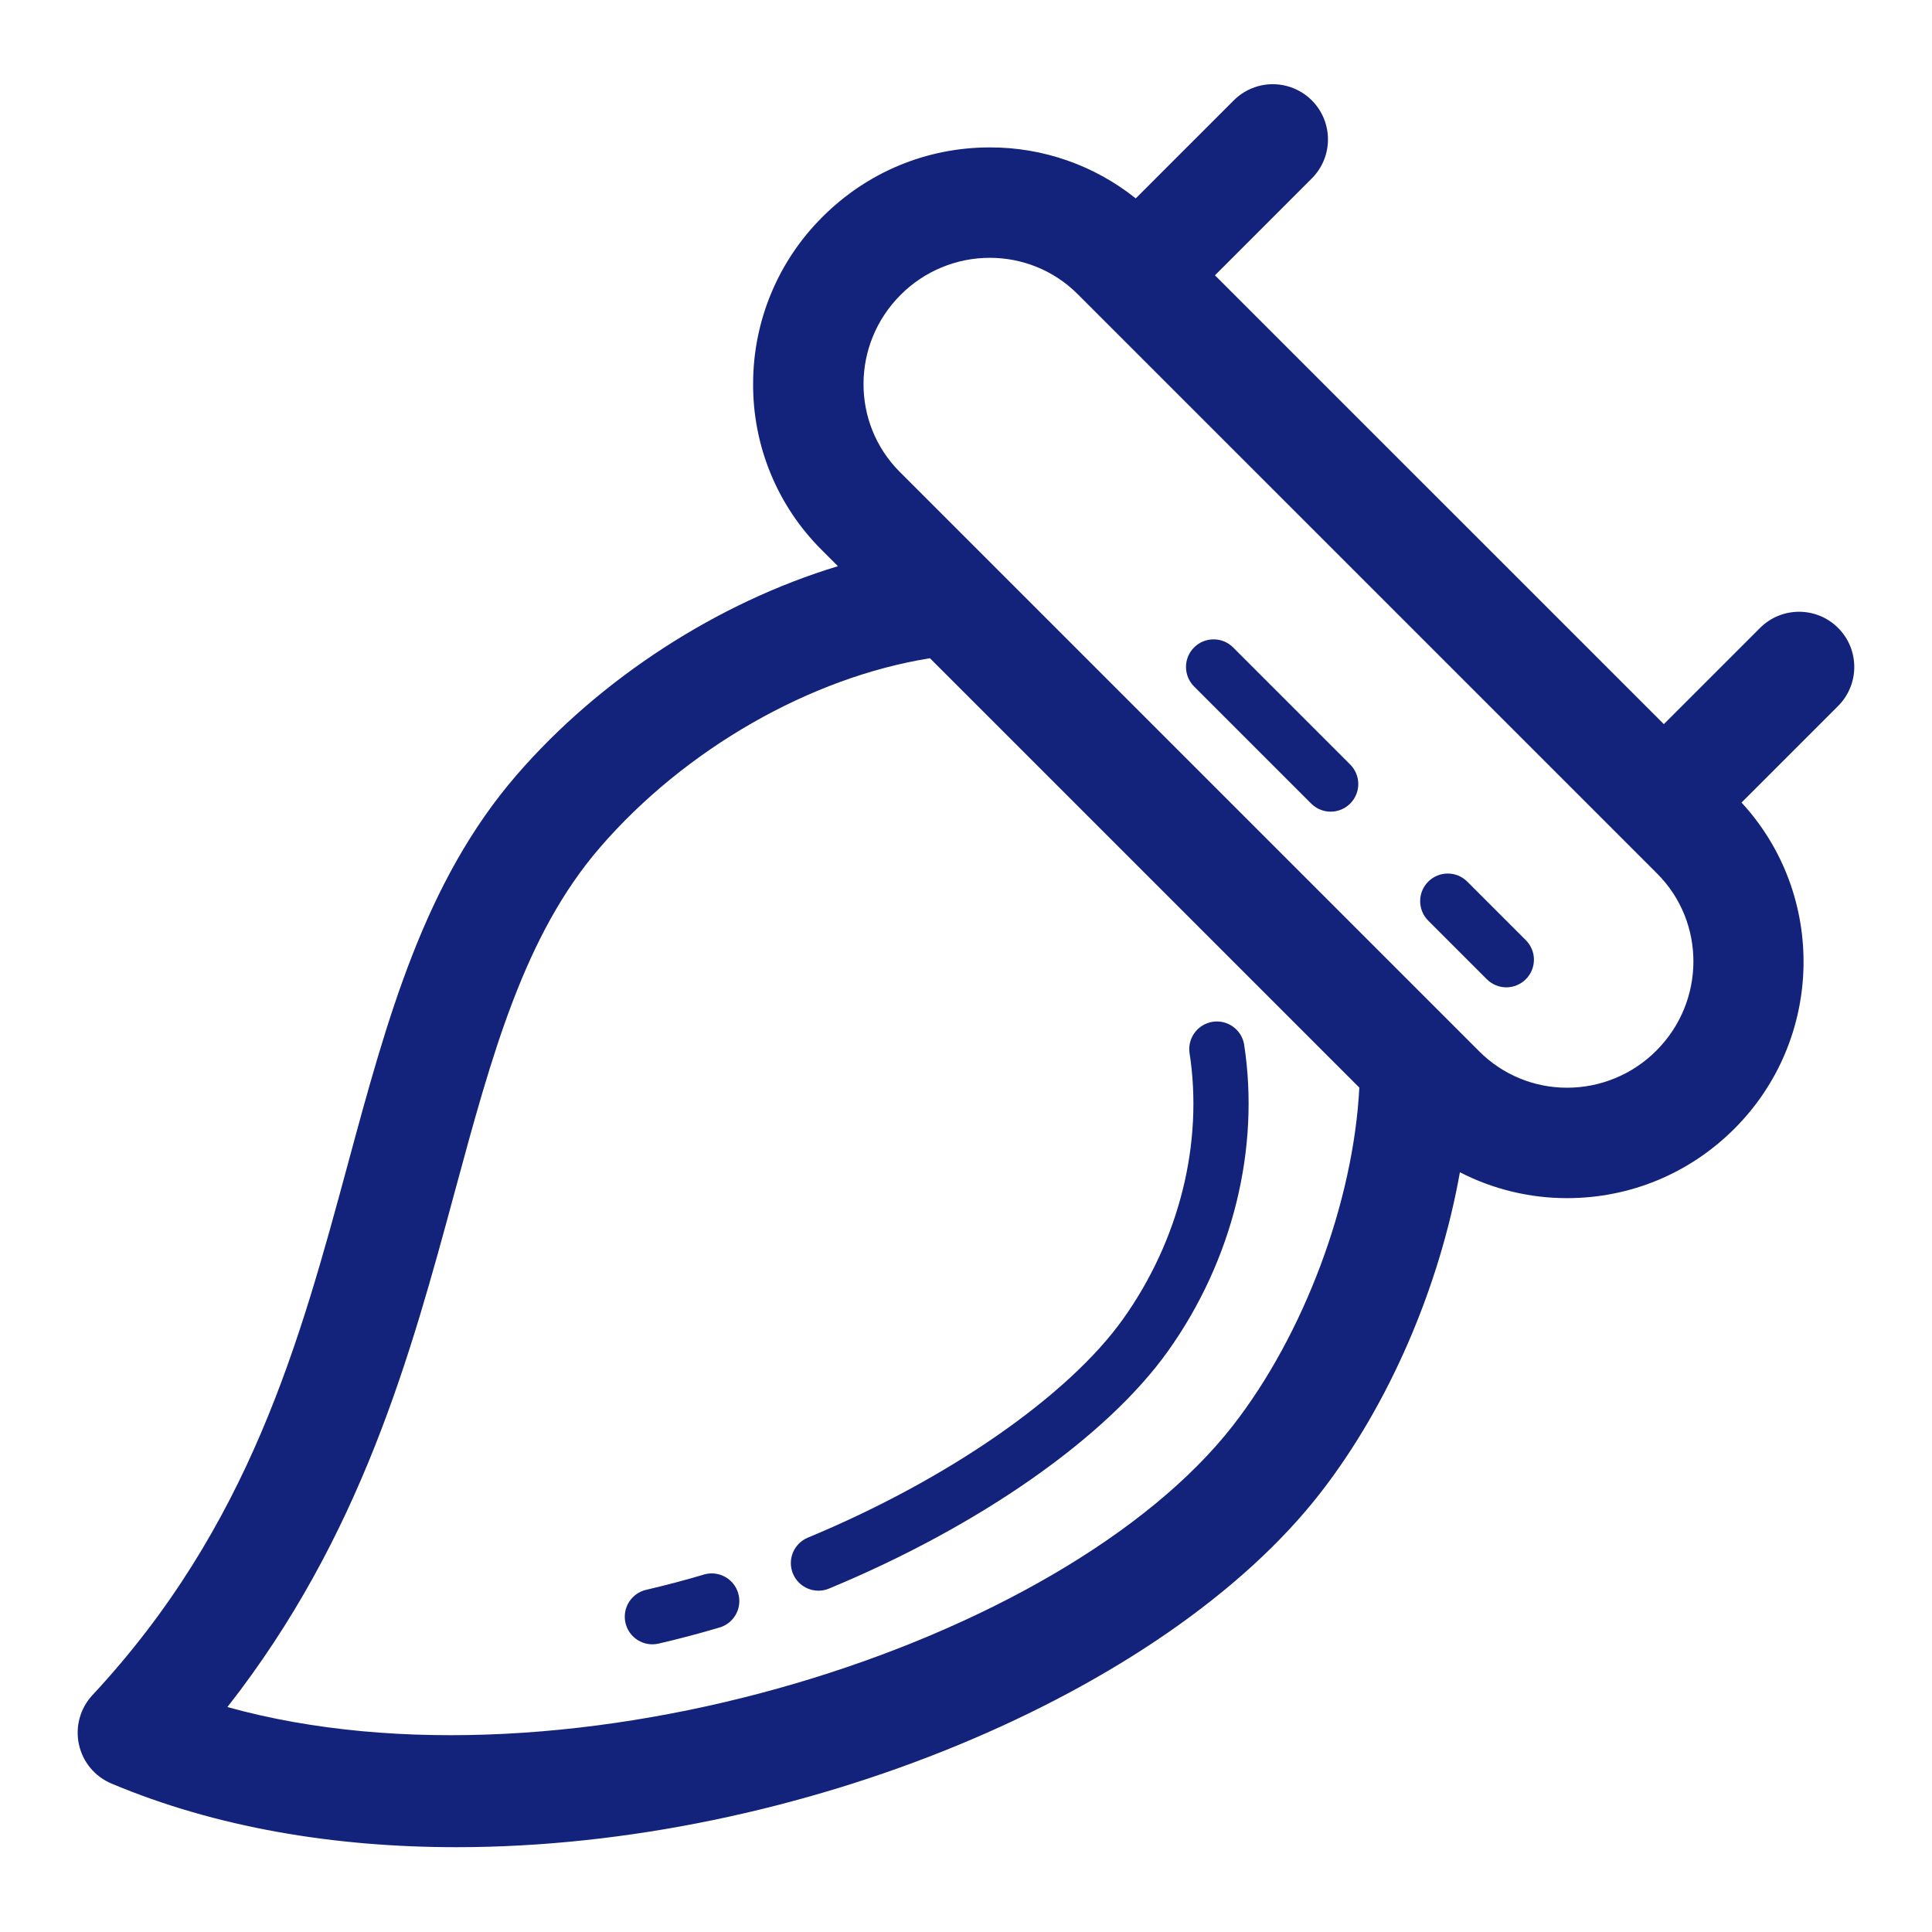
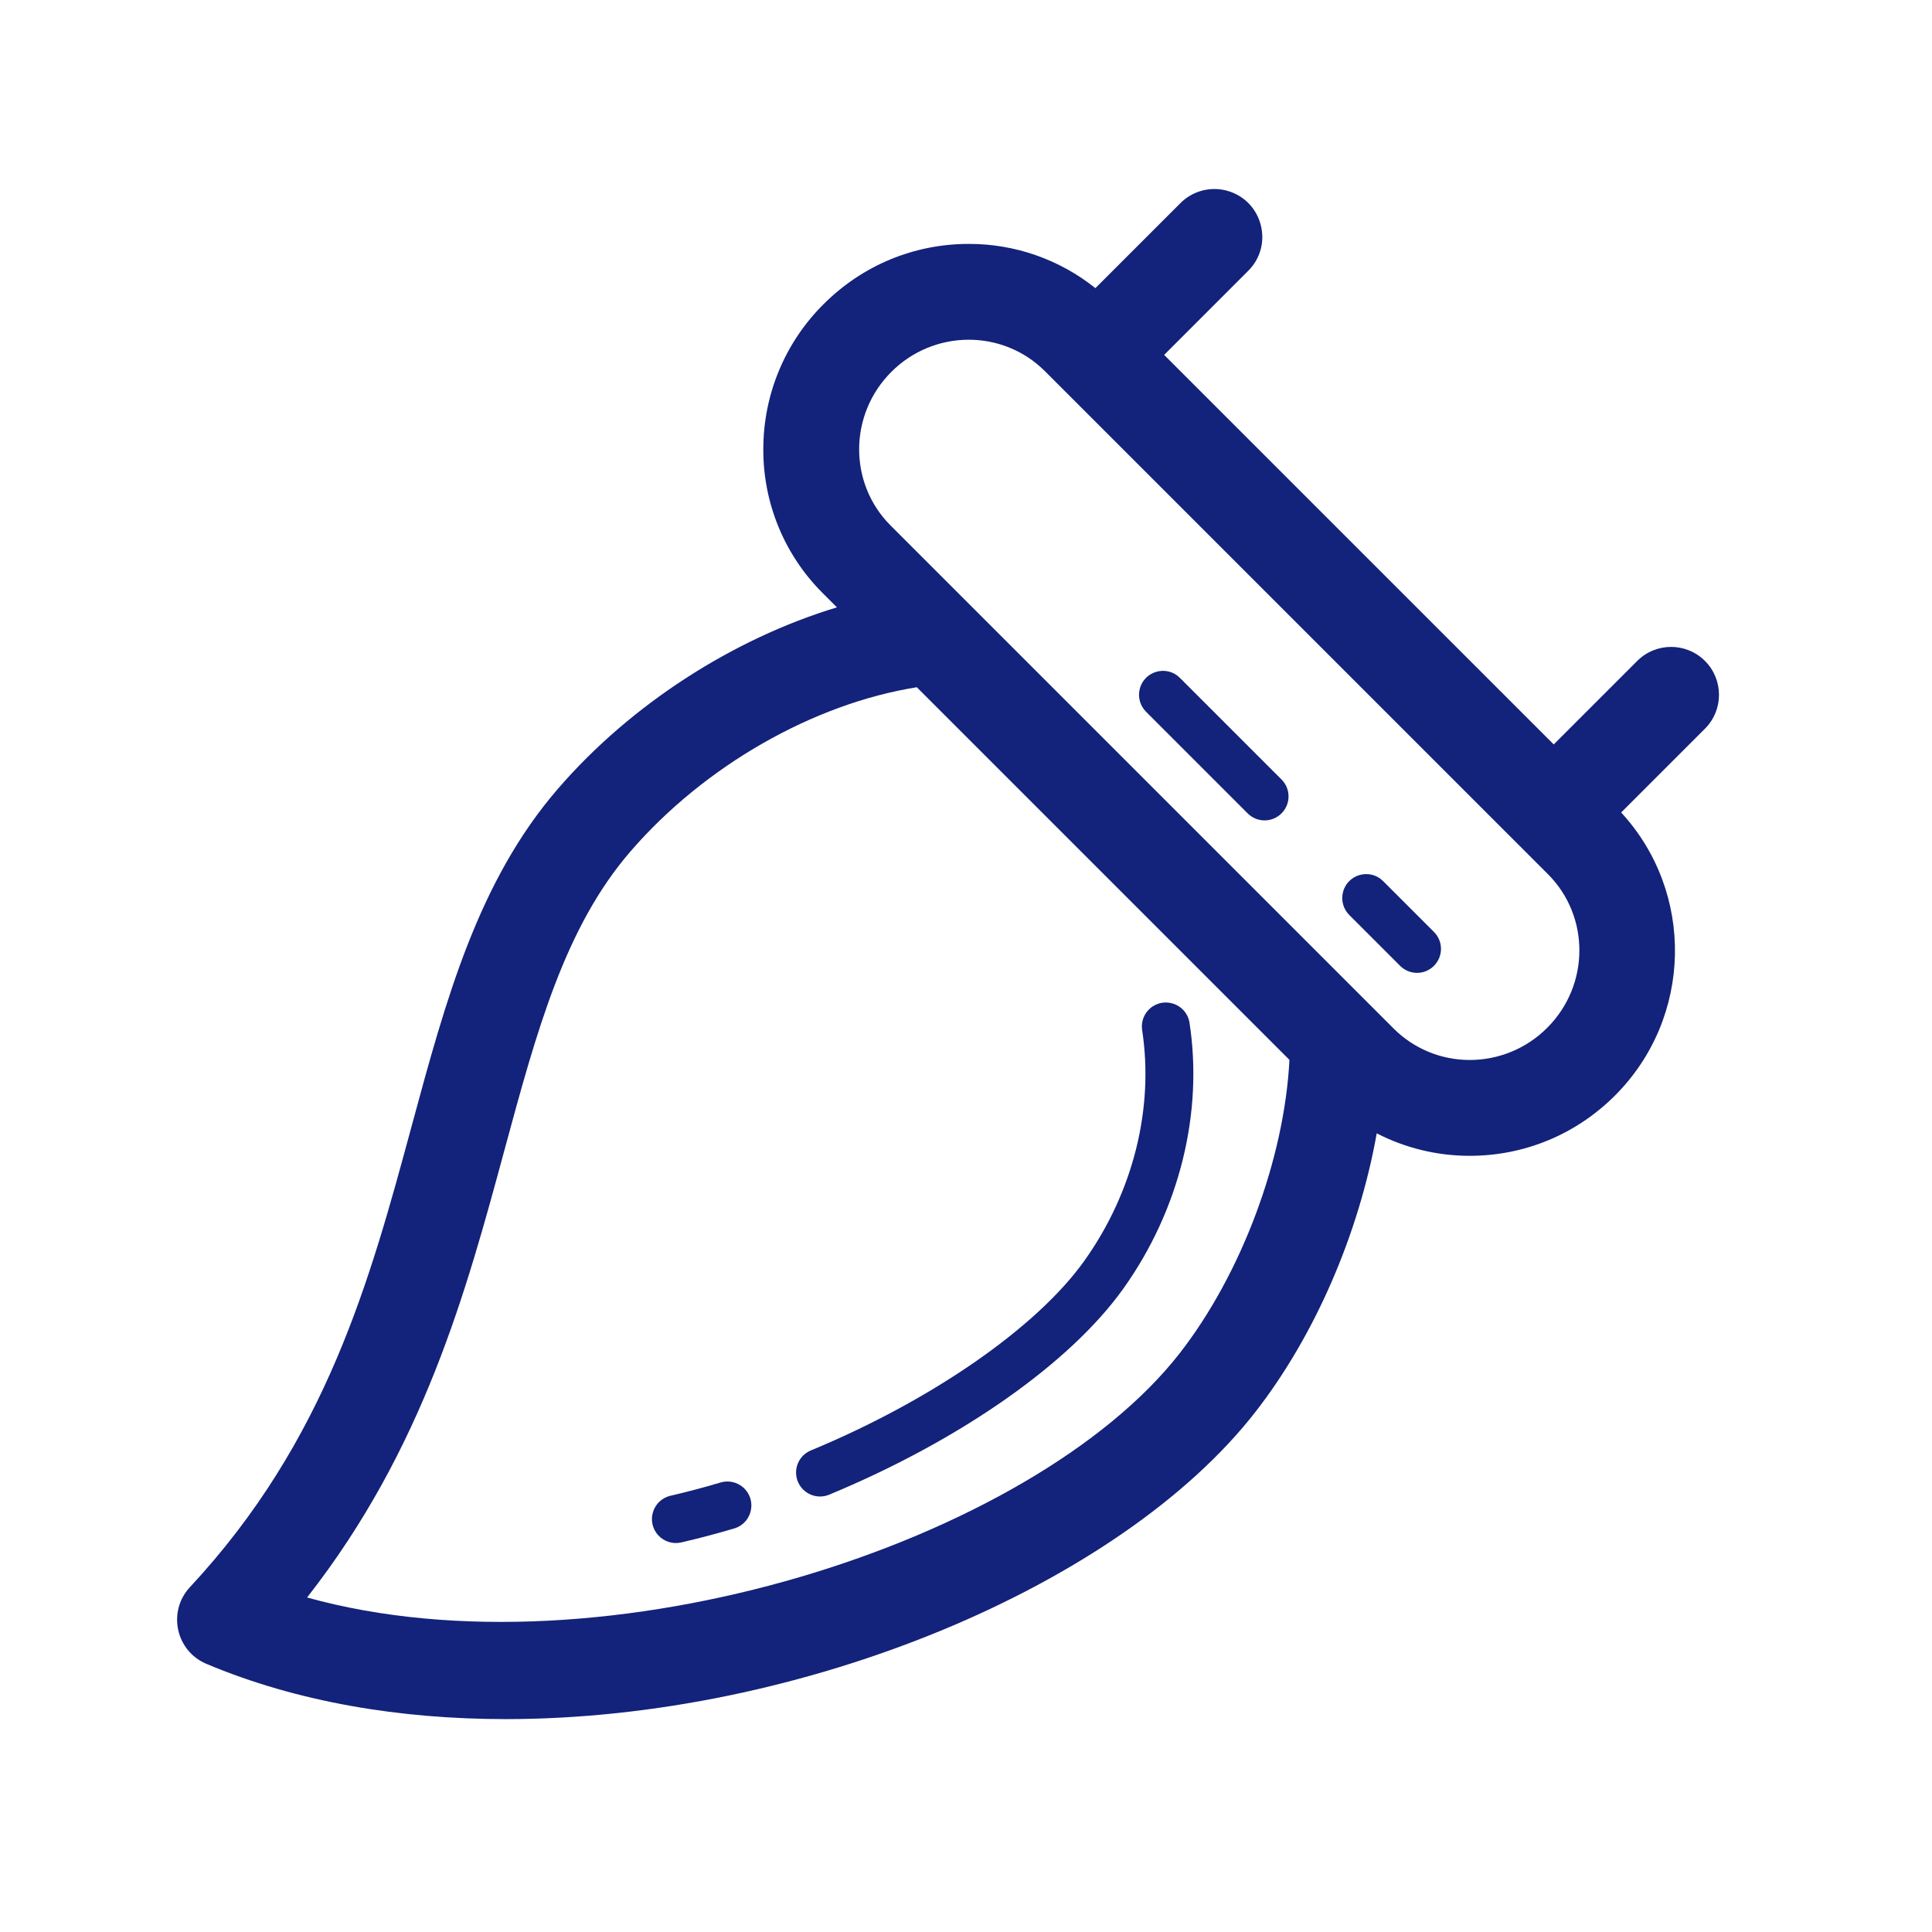
<svg xmlns="http://www.w3.org/2000/svg" t="1606479831501" class="icon" viewBox="0 0 1024 1024" version="1.1" p-id="11185" width="300" height="300">
-   <defs>
-     <style type="text/css" />
-   </defs>
-   <path d="M777.684 467.28a14.614 14.614 0 1 0-20.685 20.685l31.042 31.042a14.585 14.585 0 0 0 20.685 0 14.614 14.614 0 0 0 0-20.685l-31.042-31.042zM653.575 343.157a14.614 14.614 0 1 0-20.685 20.685l62.054 62.054a14.585 14.585 0 0 0 20.685 0 14.614 14.614 0 0 0 0-20.685l-62.054-62.054z" fill="#13227a" p-id="11186" />
-   <path d="M974.234 332.815a29.257 29.257 0 0 0-41.37 0l-50.995 50.995L643.95 145.92l50.995-51.01a29.257 29.257 0 1 0-41.37-41.37L601.966 105.15a123.319 123.319 0 0 0-77.312-27.019c-33.47 0-64.951 13.078-88.678 36.791a124.592 124.592 0 0 0-36.805 88.079 123.319 123.319 0 0 0 36.337 88.474l8.616 8.616c-63.473 19.207-125.893 59.275-170.423 110.826-48.83 56.525-68.403 128.805-89.132 205.327-25.629 94.676-52.136 192.571-135.548 282.185a29.228 29.228 0 0 0 10.079 46.899c55.486 23.362 118.301 33.733 182.813 33.719 181.029 0 375.296-81.701 457.728-187.524 36.732-47.163 63.312-109.451 74.138-170.203a123.992 123.992 0 0 0 56.773 13.722c33.456 0 64.951-13.063 88.693-36.776 47.616-47.601 48.845-124.065 3.803-172.895l51.171-51.171a29.257 29.257 0 0 0 0.015-41.384zM653.488 755.566c-89.79 115.273-351.393 199.636-532.963 149.211 71.124-90.77 97.221-187.114 120.539-273.232 19.763-72.938 36.82-135.929 76.932-182.36 45.144-52.283 111.704-90.214 174.899-100.308l227.577 227.577c-3.101 60.548-29.316 130.721-66.984 179.112z m224.402-198.7a66.765 66.765 0 0 1-47.309 19.646 65.565 65.565 0 0 1-46.49-19.207l-307.2-307.2c-25.79-25.79-25.585-67.803 0.453-93.813a66.706 66.706 0 0 1 47.294-19.646c16.867 0 33.69 6.407 46.504 19.207l307.2 307.185c25.776 25.805 25.571 67.818-0.453 93.828z" fill="#13227a" p-id="11187" />
-   <path d="M420.279 834.063a14.629 14.629 0 0 0 19.12 7.914c79.945-33.163 147.105-80.208 179.653-125.864 34.245-48.026 48.947-107.359 40.316-162.772a14.643 14.643 0 0 0-28.921 4.52c7.475 47.923-5.369 99.401-35.226 141.283-29.067 40.77-93.067 85.153-167.029 115.829a14.599 14.599 0 0 0-7.914 19.09zM373.57 834.399c-10.196 3.057-20.67 5.822-31.086 8.236a14.629 14.629 0 0 0 6.583 28.511 547.006 547.006 0 0 0 32.914-8.719 14.643 14.643 0 0 0-8.411-28.028z" fill="#13227a" p-id="11188" />
+   <defs />
+   <path d="M 733.086 467.011 C 726.177 460.101 714.378 463.262 711.849 472.701 C 710.676 477.082 711.928 481.755 715.135 484.962 L 742.075 511.903 C 747.024 516.88 755.078 516.88 760.027 511.903 C 764.99 506.948 764.99 498.906 760.027 493.951 L 733.086 467.011 Z M 625.375 359.286 C 618.466 352.377 606.667 355.538 604.138 364.977 C 602.964 369.358 604.216 374.032 607.424 377.239 L 661.279 431.094 C 666.227 436.072 674.282 436.072 679.231 431.094 C 684.194 426.139 684.194 418.097 679.231 413.142 L 625.375 359.286 Z" fill="#13227a" p-id="11186" style="" />
+   <path d="M 903.667 350.311 C 893.752 340.398 877.679 340.398 867.763 350.311 L 823.506 394.568 L 617.022 188.109 L 661.279 143.839 C 675.339 130.26 669.426 106.553 650.636 101.166 C 641.612 98.579 631.897 101.183 625.375 107.935 L 580.585 152.726 C 561.543 137.494 537.871 129.221 513.487 129.277 C 484.439 129.277 457.118 140.627 436.526 161.207 C 416.151 181.436 404.66 208.937 404.582 237.648 C 404.337 266.443 415.705 294.122 436.119 314.433 L 443.597 321.91 C 388.51 338.58 334.337 373.353 295.691 418.094 C 253.312 467.15 236.325 529.88 218.336 596.292 C 196.092 678.459 173.088 763.42 100.696 841.194 C 88.647 854.107 93.152 875.074 109.443 881.897 C 157.599 902.172 212.114 911.173 268.103 911.161 C 425.214 911.161 593.813 840.254 665.354 748.413 C 697.234 707.482 720.302 653.423 729.696 600.697 C 744.938 608.534 761.831 612.617 778.969 612.606 C 808.004 612.606 835.338 601.269 855.943 580.689 C 897.268 539.377 898.335 473.016 859.244 430.637 L 903.655 386.227 C 913.579 376.314 913.584 360.231 903.667 350.311 Z M 625.3 717.207 C 547.372 817.25 320.333 890.467 162.753 846.705 C 224.479 767.926 247.129 684.312 267.366 609.572 C 284.518 546.27 299.322 491.603 334.133 451.306 C 373.313 405.931 431.078 373.011 485.924 364.251 L 683.433 561.759 C 680.742 614.307 657.99 675.21 625.3 717.207 Z M 820.053 544.76 C 809.178 555.676 794.404 561.813 778.995 561.811 C 763.864 561.839 749.345 555.841 738.647 545.141 L 472.035 278.529 C 449.653 256.146 449.83 219.683 472.429 197.111 C 483.297 186.193 498.069 180.056 513.474 180.06 C 528.113 180.06 542.713 185.621 553.834 196.73 L 820.446 463.329 C 842.816 485.725 842.638 522.187 820.053 544.76 Z" fill="#13227a" p-id="11187" style="" />
+   <path d="M 422.903 785.333 C 425.586 791.813 433.017 794.889 439.496 792.201 C 508.879 763.42 567.165 722.59 595.413 682.967 C 625.134 641.286 637.893 589.792 630.403 541.7 C 628.588 532.087 617.047 528.044 609.629 534.422 C 606.403 537.197 604.78 541.401 605.303 545.623 C 611.791 587.215 600.644 631.891 574.732 668.239 C 549.505 703.622 493.961 742.142 429.771 768.765 C 423.294 771.438 420.217 778.861 422.903 785.333 Z M 382.365 785.625 C 373.516 788.278 364.425 790.678 355.386 792.772 C 345.863 794.972 342.29 806.656 348.957 813.804 C 352.051 817.121 356.679 818.537 361.099 817.517 C 370.698 815.291 380.224 812.768 389.665 809.95 C 398.916 806.768 401.254 794.764 393.872 788.344 C 390.717 785.6 386.415 784.582 382.365 785.625 Z" fill="#13227a" p-id="11188" style="" />
</svg>
